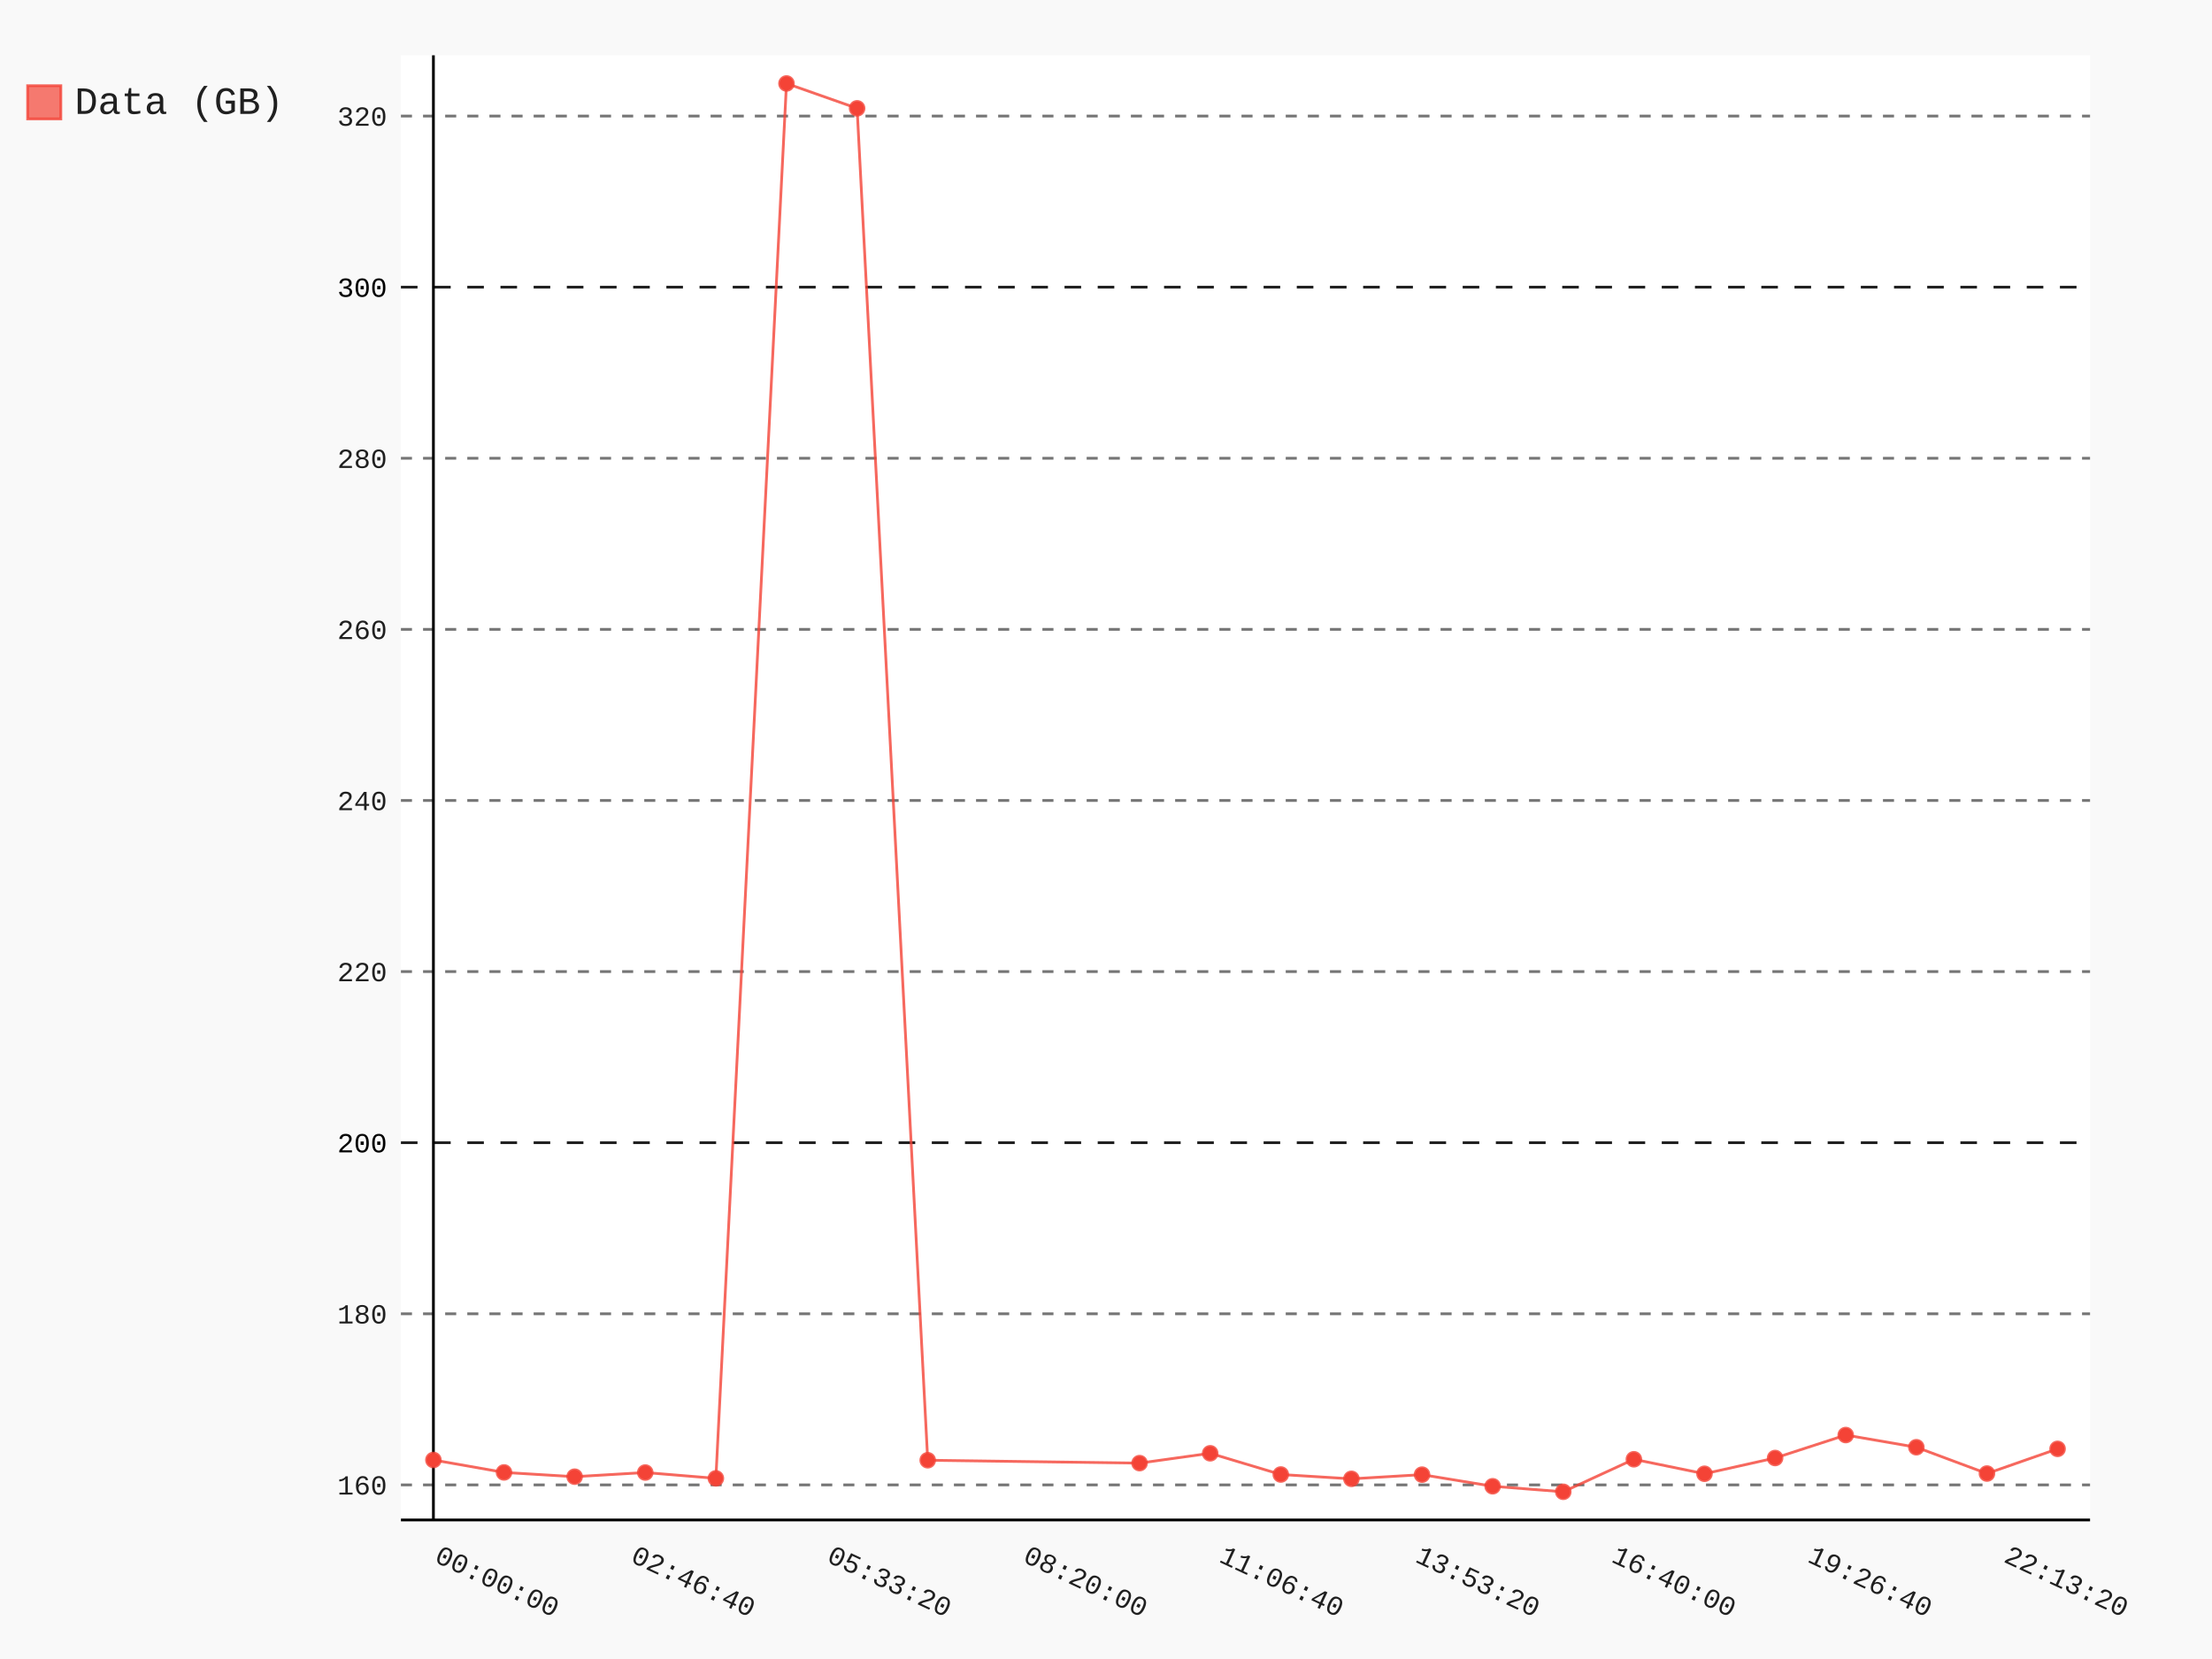
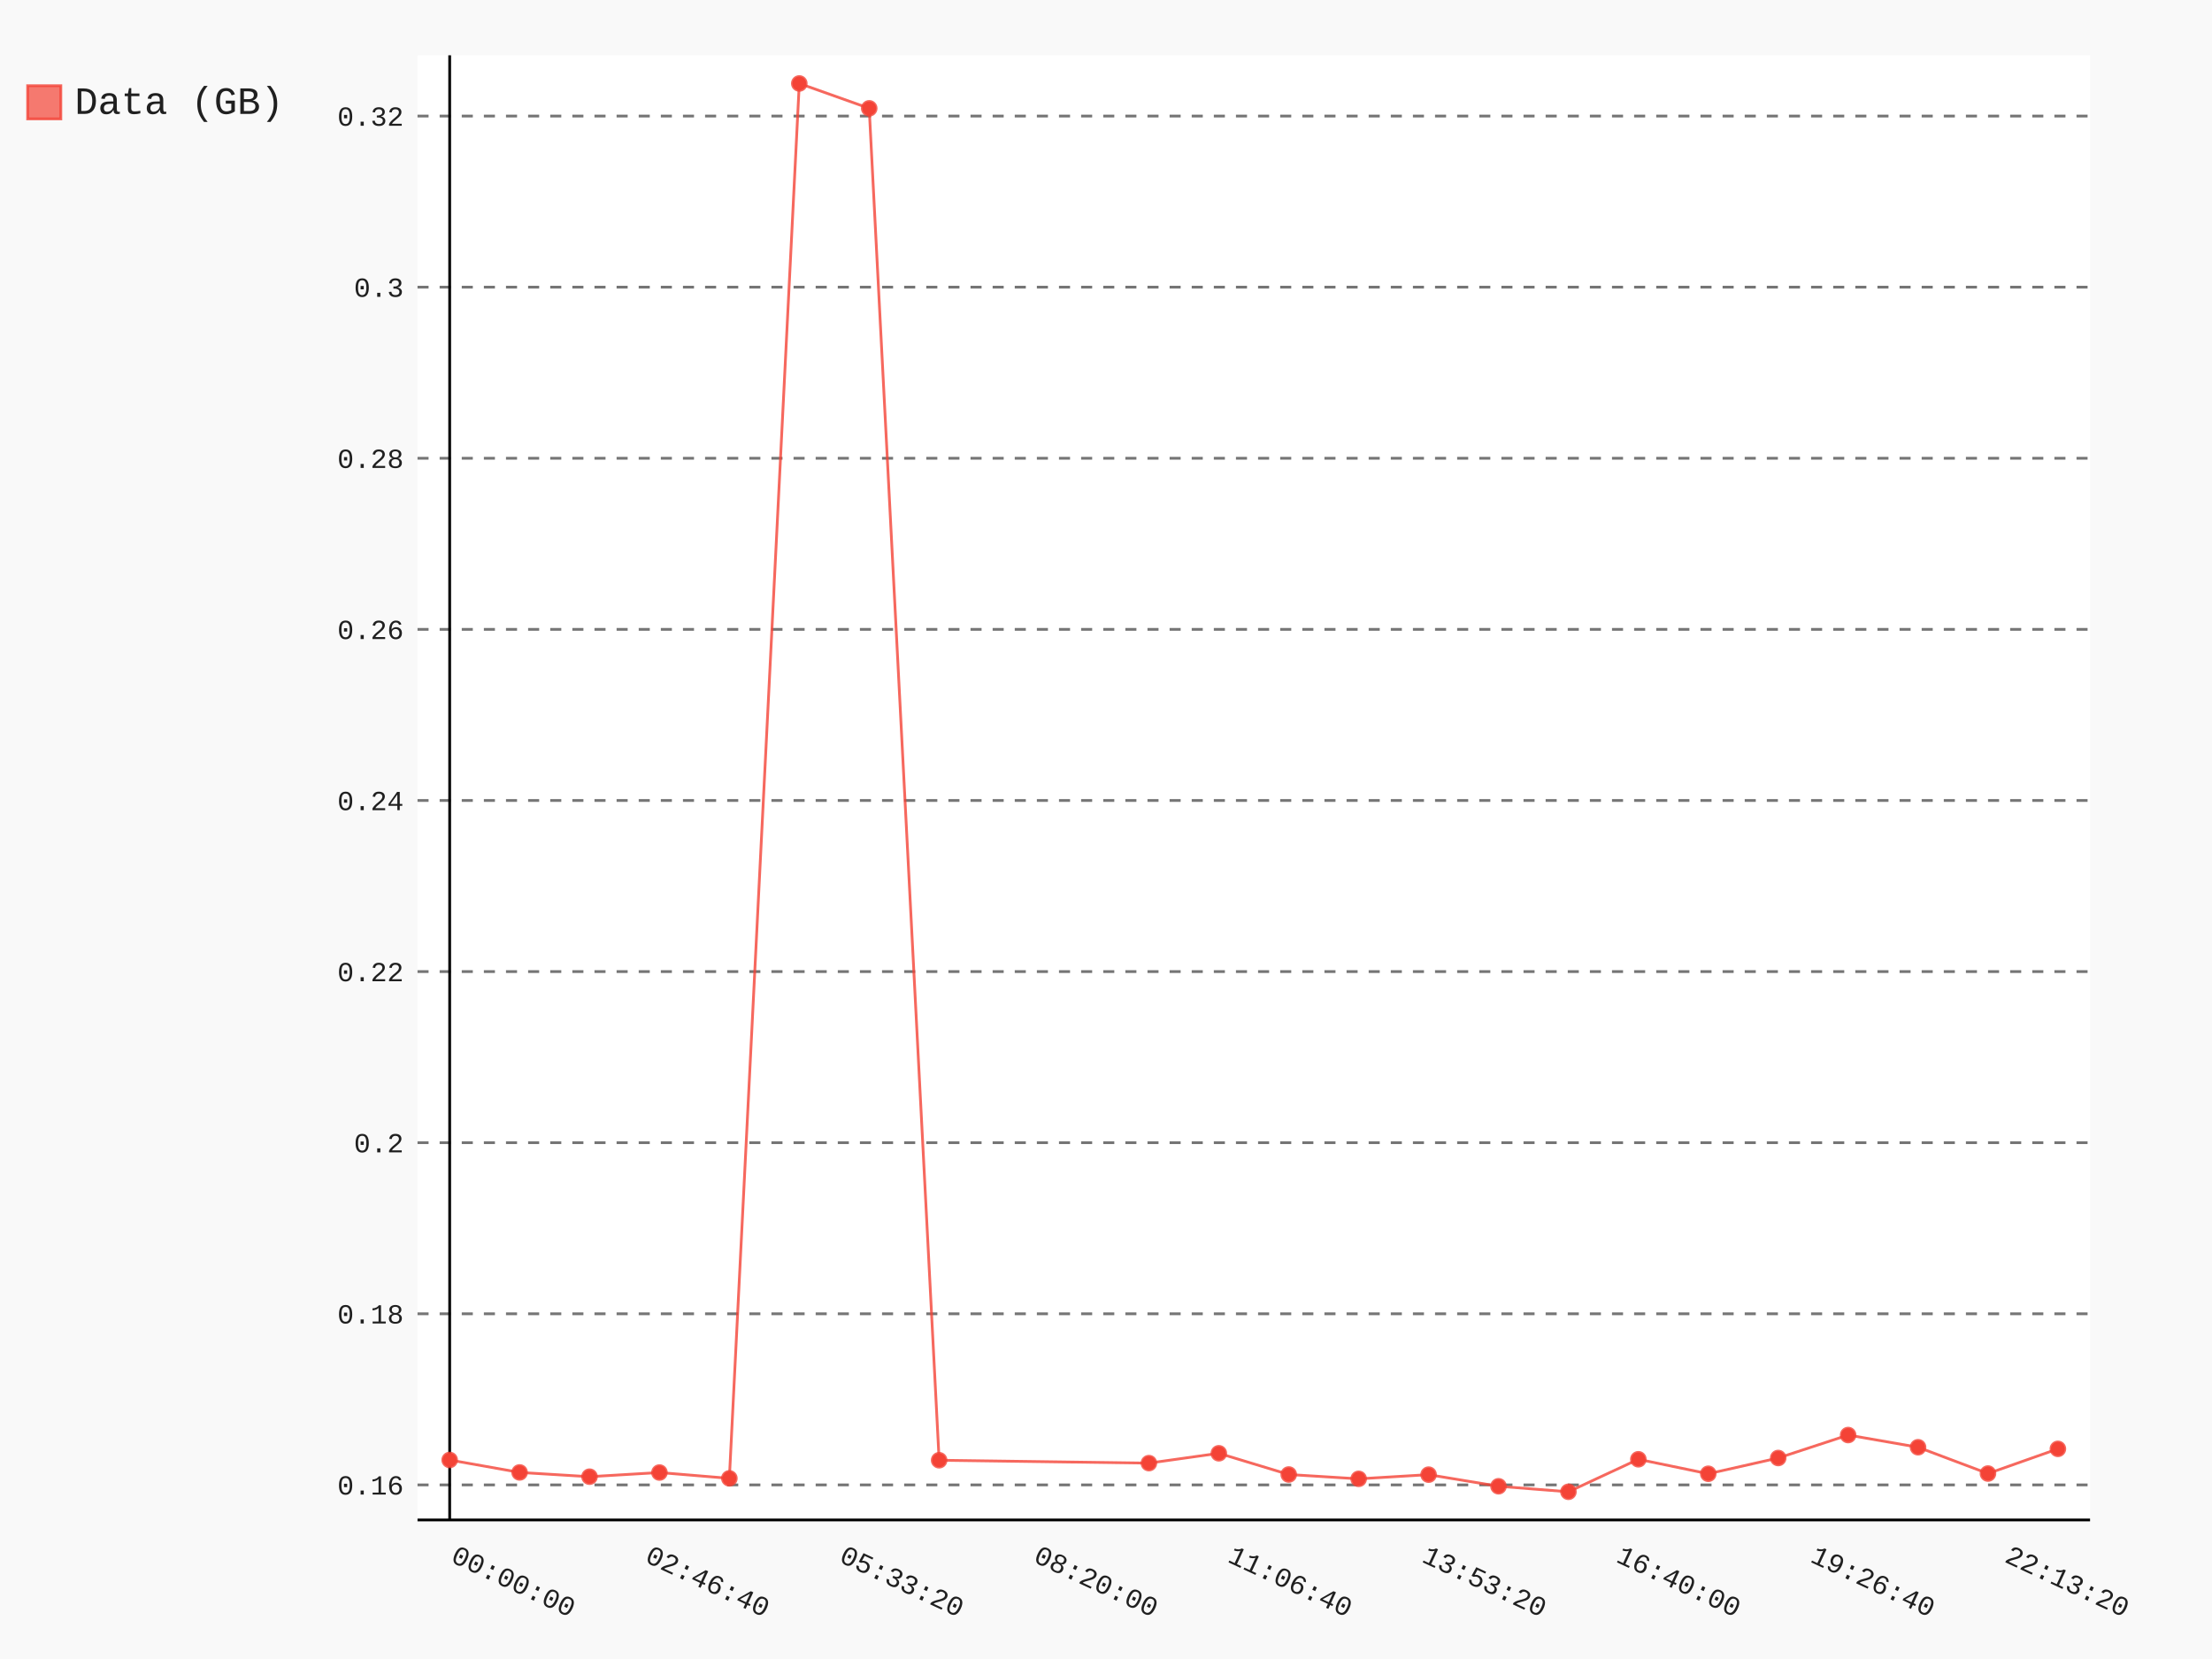
- <svg xmlns="http://www.w3.org/2000/svg" id="chart-c56a1bbe-d418-4fa9-bdf4-dd7b4bfccb4a" class="pygal-chart" viewBox="0 0 800 600">
+ <svg xmlns="http://www.w3.org/2000/svg" id="chart-164d09ca-4d7d-411f-943c-cd9fee720151" class="pygal-chart" viewBox="0 0 800 600">
  <defs>
-     <style type="text/css">#chart-c56a1bbe-d418-4fa9-bdf4-dd7b4bfccb4a{-webkit-user-select:none;-webkit-font-smoothing:antialiased;font-family:Consolas,"Liberation Mono",Menlo,Courier,monospace}#chart-c56a1bbe-d418-4fa9-bdf4-dd7b4bfccb4a .title{font-family:Consolas,"Liberation Mono",Menlo,Courier,monospace;font-size:16px}#chart-c56a1bbe-d418-4fa9-bdf4-dd7b4bfccb4a .legends .legend text{font-family:Consolas,"Liberation Mono",Menlo,Courier,monospace;font-size:14px}#chart-c56a1bbe-d418-4fa9-bdf4-dd7b4bfccb4a .axis text{font-family:Consolas,"Liberation Mono",Menlo,Courier,monospace;font-size:10px}#chart-c56a1bbe-d418-4fa9-bdf4-dd7b4bfccb4a .axis text.major{font-family:Consolas,"Liberation Mono",Menlo,Courier,monospace;font-size:10px}#chart-c56a1bbe-d418-4fa9-bdf4-dd7b4bfccb4a .text-overlay text.value{font-family:Consolas,"Liberation Mono",Menlo,Courier,monospace;font-size:16px}#chart-c56a1bbe-d418-4fa9-bdf4-dd7b4bfccb4a .text-overlay text.label{font-family:Consolas,"Liberation Mono",Menlo,Courier,monospace;font-size:10px}#chart-c56a1bbe-d418-4fa9-bdf4-dd7b4bfccb4a .tooltip{font-family:Consolas,"Liberation Mono",Menlo,Courier,monospace;font-size:14px}#chart-c56a1bbe-d418-4fa9-bdf4-dd7b4bfccb4a text.no_data{font-family:Consolas,"Liberation Mono",Menlo,Courier,monospace;font-size:64px}
- #chart-c56a1bbe-d418-4fa9-bdf4-dd7b4bfccb4a{background-color:rgba(249,249,249,1)}#chart-c56a1bbe-d418-4fa9-bdf4-dd7b4bfccb4a path,#chart-c56a1bbe-d418-4fa9-bdf4-dd7b4bfccb4a line,#chart-c56a1bbe-d418-4fa9-bdf4-dd7b4bfccb4a rect,#chart-c56a1bbe-d418-4fa9-bdf4-dd7b4bfccb4a circle{-webkit-transition:150ms;-moz-transition:150ms;transition:150ms}#chart-c56a1bbe-d418-4fa9-bdf4-dd7b4bfccb4a .graph &gt; .background{fill:rgba(249,249,249,1)}#chart-c56a1bbe-d418-4fa9-bdf4-dd7b4bfccb4a .plot &gt; .background{fill:rgba(255,255,255,1)}#chart-c56a1bbe-d418-4fa9-bdf4-dd7b4bfccb4a .graph{fill:rgba(0,0,0,.87)}#chart-c56a1bbe-d418-4fa9-bdf4-dd7b4bfccb4a text.no_data{fill:rgba(0,0,0,1)}#chart-c56a1bbe-d418-4fa9-bdf4-dd7b4bfccb4a .title{fill:rgba(0,0,0,1)}#chart-c56a1bbe-d418-4fa9-bdf4-dd7b4bfccb4a .legends .legend text{fill:rgba(0,0,0,.87)}#chart-c56a1bbe-d418-4fa9-bdf4-dd7b4bfccb4a .legends .legend:hover text{fill:rgba(0,0,0,1)}#chart-c56a1bbe-d418-4fa9-bdf4-dd7b4bfccb4a .axis .line{stroke:rgba(0,0,0,1)}#chart-c56a1bbe-d418-4fa9-bdf4-dd7b4bfccb4a .axis .guide.line{stroke:rgba(0,0,0,.54)}#chart-c56a1bbe-d418-4fa9-bdf4-dd7b4bfccb4a .axis .major.line{stroke:rgba(0,0,0,.87)}#chart-c56a1bbe-d418-4fa9-bdf4-dd7b4bfccb4a .axis text.major{fill:rgba(0,0,0,1)}#chart-c56a1bbe-d418-4fa9-bdf4-dd7b4bfccb4a .axis.y .guides:hover .guide.line,#chart-c56a1bbe-d418-4fa9-bdf4-dd7b4bfccb4a .line-graph .axis.x .guides:hover .guide.line,#chart-c56a1bbe-d418-4fa9-bdf4-dd7b4bfccb4a .stackedline-graph .axis.x .guides:hover .guide.line,#chart-c56a1bbe-d418-4fa9-bdf4-dd7b4bfccb4a .xy-graph .axis.x .guides:hover .guide.line{stroke:rgba(0,0,0,1)}#chart-c56a1bbe-d418-4fa9-bdf4-dd7b4bfccb4a .axis .guides:hover text{fill:rgba(0,0,0,1)}#chart-c56a1bbe-d418-4fa9-bdf4-dd7b4bfccb4a .reactive{fill-opacity:.7;stroke-opacity:.8}#chart-c56a1bbe-d418-4fa9-bdf4-dd7b4bfccb4a .ci{stroke:rgba(0,0,0,.87)}#chart-c56a1bbe-d418-4fa9-bdf4-dd7b4bfccb4a .reactive.active,#chart-c56a1bbe-d418-4fa9-bdf4-dd7b4bfccb4a .active .reactive{fill-opacity:.8;stroke-opacity:.9;stroke-width:4}#chart-c56a1bbe-d418-4fa9-bdf4-dd7b4bfccb4a .ci .reactive.active{stroke-width:1.5}#chart-c56a1bbe-d418-4fa9-bdf4-dd7b4bfccb4a .series text{fill:rgba(0,0,0,1)}#chart-c56a1bbe-d418-4fa9-bdf4-dd7b4bfccb4a .tooltip rect{fill:rgba(255,255,255,1);stroke:rgba(0,0,0,1);-webkit-transition:opacity 150ms;-moz-transition:opacity 150ms;transition:opacity 150ms}#chart-c56a1bbe-d418-4fa9-bdf4-dd7b4bfccb4a .tooltip .label{fill:rgba(0,0,0,.87)}#chart-c56a1bbe-d418-4fa9-bdf4-dd7b4bfccb4a .tooltip .label{fill:rgba(0,0,0,.87)}#chart-c56a1bbe-d418-4fa9-bdf4-dd7b4bfccb4a .tooltip .legend{font-size:.8em;fill:rgba(0,0,0,.54)}#chart-c56a1bbe-d418-4fa9-bdf4-dd7b4bfccb4a .tooltip .x_label{font-size:.6em;fill:rgba(0,0,0,1)}#chart-c56a1bbe-d418-4fa9-bdf4-dd7b4bfccb4a .tooltip .xlink{font-size:.5em;text-decoration:underline}#chart-c56a1bbe-d418-4fa9-bdf4-dd7b4bfccb4a .tooltip .value{font-size:1.5em}#chart-c56a1bbe-d418-4fa9-bdf4-dd7b4bfccb4a .bound{font-size:.5em}#chart-c56a1bbe-d418-4fa9-bdf4-dd7b4bfccb4a .max-value{font-size:.75em;fill:rgba(0,0,0,.54)}#chart-c56a1bbe-d418-4fa9-bdf4-dd7b4bfccb4a .map-element{fill:rgba(255,255,255,1);stroke:rgba(0,0,0,.54) !important}#chart-c56a1bbe-d418-4fa9-bdf4-dd7b4bfccb4a .map-element .reactive{fill-opacity:inherit;stroke-opacity:inherit}#chart-c56a1bbe-d418-4fa9-bdf4-dd7b4bfccb4a .color-0,#chart-c56a1bbe-d418-4fa9-bdf4-dd7b4bfccb4a .color-0 a:visited{stroke:#F44336;fill:#F44336}#chart-c56a1bbe-d418-4fa9-bdf4-dd7b4bfccb4a .text-overlay .color-0 text{fill:black}
- #chart-c56a1bbe-d418-4fa9-bdf4-dd7b4bfccb4a text.no_data{text-anchor:middle}#chart-c56a1bbe-d418-4fa9-bdf4-dd7b4bfccb4a .guide.line{fill:none}#chart-c56a1bbe-d418-4fa9-bdf4-dd7b4bfccb4a .centered{text-anchor:middle}#chart-c56a1bbe-d418-4fa9-bdf4-dd7b4bfccb4a .title{text-anchor:middle}#chart-c56a1bbe-d418-4fa9-bdf4-dd7b4bfccb4a .legends .legend text{fill-opacity:1}#chart-c56a1bbe-d418-4fa9-bdf4-dd7b4bfccb4a .axis.x text{text-anchor:middle}#chart-c56a1bbe-d418-4fa9-bdf4-dd7b4bfccb4a .axis.x:not(.web) text[transform]{text-anchor:start}#chart-c56a1bbe-d418-4fa9-bdf4-dd7b4bfccb4a .axis.x:not(.web) text[transform].backwards{text-anchor:end}#chart-c56a1bbe-d418-4fa9-bdf4-dd7b4bfccb4a .axis.y text{text-anchor:end}#chart-c56a1bbe-d418-4fa9-bdf4-dd7b4bfccb4a .axis.y text[transform].backwards{text-anchor:start}#chart-c56a1bbe-d418-4fa9-bdf4-dd7b4bfccb4a .axis.y2 text{text-anchor:start}#chart-c56a1bbe-d418-4fa9-bdf4-dd7b4bfccb4a .axis.y2 text[transform].backwards{text-anchor:end}#chart-c56a1bbe-d418-4fa9-bdf4-dd7b4bfccb4a .axis .guide.line{stroke-dasharray:4,4}#chart-c56a1bbe-d418-4fa9-bdf4-dd7b4bfccb4a .axis .major.guide.line{stroke-dasharray:6,6}#chart-c56a1bbe-d418-4fa9-bdf4-dd7b4bfccb4a .horizontal .axis.y .guide.line,#chart-c56a1bbe-d418-4fa9-bdf4-dd7b4bfccb4a .horizontal .axis.y2 .guide.line,#chart-c56a1bbe-d418-4fa9-bdf4-dd7b4bfccb4a .vertical .axis.x .guide.line{opacity:0}#chart-c56a1bbe-d418-4fa9-bdf4-dd7b4bfccb4a .horizontal .axis.always_show .guide.line,#chart-c56a1bbe-d418-4fa9-bdf4-dd7b4bfccb4a .vertical .axis.always_show .guide.line{opacity:1 !important}#chart-c56a1bbe-d418-4fa9-bdf4-dd7b4bfccb4a .axis.y .guides:hover .guide.line,#chart-c56a1bbe-d418-4fa9-bdf4-dd7b4bfccb4a .axis.y2 .guides:hover .guide.line,#chart-c56a1bbe-d418-4fa9-bdf4-dd7b4bfccb4a .axis.x .guides:hover .guide.line{opacity:1}#chart-c56a1bbe-d418-4fa9-bdf4-dd7b4bfccb4a .axis .guides:hover text{opacity:1}#chart-c56a1bbe-d418-4fa9-bdf4-dd7b4bfccb4a .nofill{fill:none}#chart-c56a1bbe-d418-4fa9-bdf4-dd7b4bfccb4a .subtle-fill{fill-opacity:.2}#chart-c56a1bbe-d418-4fa9-bdf4-dd7b4bfccb4a .dot{stroke-width:1px;fill-opacity:1}#chart-c56a1bbe-d418-4fa9-bdf4-dd7b4bfccb4a .dot.active{stroke-width:5px}#chart-c56a1bbe-d418-4fa9-bdf4-dd7b4bfccb4a .dot.negative{fill:transparent}#chart-c56a1bbe-d418-4fa9-bdf4-dd7b4bfccb4a text,#chart-c56a1bbe-d418-4fa9-bdf4-dd7b4bfccb4a tspan{stroke:none !important}#chart-c56a1bbe-d418-4fa9-bdf4-dd7b4bfccb4a .series text.active{opacity:1}#chart-c56a1bbe-d418-4fa9-bdf4-dd7b4bfccb4a .tooltip rect{fill-opacity:.95;stroke-width:.5}#chart-c56a1bbe-d418-4fa9-bdf4-dd7b4bfccb4a .tooltip text{fill-opacity:1}#chart-c56a1bbe-d418-4fa9-bdf4-dd7b4bfccb4a .showable{visibility:hidden}#chart-c56a1bbe-d418-4fa9-bdf4-dd7b4bfccb4a .showable.shown{visibility:visible}#chart-c56a1bbe-d418-4fa9-bdf4-dd7b4bfccb4a .gauge-background{fill:rgba(229,229,229,1);stroke:none}#chart-c56a1bbe-d418-4fa9-bdf4-dd7b4bfccb4a .bg-lines{stroke:rgba(249,249,249,1);stroke-width:2px}</style>
+     <style type="text/css">#chart-164d09ca-4d7d-411f-943c-cd9fee720151{-webkit-user-select:none;-webkit-font-smoothing:antialiased;font-family:Consolas,"Liberation Mono",Menlo,Courier,monospace}#chart-164d09ca-4d7d-411f-943c-cd9fee720151 .title{font-family:Consolas,"Liberation Mono",Menlo,Courier,monospace;font-size:16px}#chart-164d09ca-4d7d-411f-943c-cd9fee720151 .legends .legend text{font-family:Consolas,"Liberation Mono",Menlo,Courier,monospace;font-size:14px}#chart-164d09ca-4d7d-411f-943c-cd9fee720151 .axis text{font-family:Consolas,"Liberation Mono",Menlo,Courier,monospace;font-size:10px}#chart-164d09ca-4d7d-411f-943c-cd9fee720151 .axis text.major{font-family:Consolas,"Liberation Mono",Menlo,Courier,monospace;font-size:10px}#chart-164d09ca-4d7d-411f-943c-cd9fee720151 .text-overlay text.value{font-family:Consolas,"Liberation Mono",Menlo,Courier,monospace;font-size:16px}#chart-164d09ca-4d7d-411f-943c-cd9fee720151 .text-overlay text.label{font-family:Consolas,"Liberation Mono",Menlo,Courier,monospace;font-size:10px}#chart-164d09ca-4d7d-411f-943c-cd9fee720151 .tooltip{font-family:Consolas,"Liberation Mono",Menlo,Courier,monospace;font-size:14px}#chart-164d09ca-4d7d-411f-943c-cd9fee720151 text.no_data{font-family:Consolas,"Liberation Mono",Menlo,Courier,monospace;font-size:64px}
+ #chart-164d09ca-4d7d-411f-943c-cd9fee720151{background-color:rgba(249,249,249,1)}#chart-164d09ca-4d7d-411f-943c-cd9fee720151 path,#chart-164d09ca-4d7d-411f-943c-cd9fee720151 line,#chart-164d09ca-4d7d-411f-943c-cd9fee720151 rect,#chart-164d09ca-4d7d-411f-943c-cd9fee720151 circle{-webkit-transition:150ms;-moz-transition:150ms;transition:150ms}#chart-164d09ca-4d7d-411f-943c-cd9fee720151 .graph &gt; .background{fill:rgba(249,249,249,1)}#chart-164d09ca-4d7d-411f-943c-cd9fee720151 .plot &gt; .background{fill:rgba(255,255,255,1)}#chart-164d09ca-4d7d-411f-943c-cd9fee720151 .graph{fill:rgba(0,0,0,.87)}#chart-164d09ca-4d7d-411f-943c-cd9fee720151 text.no_data{fill:rgba(0,0,0,1)}#chart-164d09ca-4d7d-411f-943c-cd9fee720151 .title{fill:rgba(0,0,0,1)}#chart-164d09ca-4d7d-411f-943c-cd9fee720151 .legends .legend text{fill:rgba(0,0,0,.87)}#chart-164d09ca-4d7d-411f-943c-cd9fee720151 .legends .legend:hover text{fill:rgba(0,0,0,1)}#chart-164d09ca-4d7d-411f-943c-cd9fee720151 .axis .line{stroke:rgba(0,0,0,1)}#chart-164d09ca-4d7d-411f-943c-cd9fee720151 .axis .guide.line{stroke:rgba(0,0,0,.54)}#chart-164d09ca-4d7d-411f-943c-cd9fee720151 .axis .major.line{stroke:rgba(0,0,0,.87)}#chart-164d09ca-4d7d-411f-943c-cd9fee720151 .axis text.major{fill:rgba(0,0,0,1)}#chart-164d09ca-4d7d-411f-943c-cd9fee720151 .axis.y .guides:hover .guide.line,#chart-164d09ca-4d7d-411f-943c-cd9fee720151 .line-graph .axis.x .guides:hover .guide.line,#chart-164d09ca-4d7d-411f-943c-cd9fee720151 .stackedline-graph .axis.x .guides:hover .guide.line,#chart-164d09ca-4d7d-411f-943c-cd9fee720151 .xy-graph .axis.x .guides:hover .guide.line{stroke:rgba(0,0,0,1)}#chart-164d09ca-4d7d-411f-943c-cd9fee720151 .axis .guides:hover text{fill:rgba(0,0,0,1)}#chart-164d09ca-4d7d-411f-943c-cd9fee720151 .reactive{fill-opacity:.7;stroke-opacity:.8}#chart-164d09ca-4d7d-411f-943c-cd9fee720151 .ci{stroke:rgba(0,0,0,.87)}#chart-164d09ca-4d7d-411f-943c-cd9fee720151 .reactive.active,#chart-164d09ca-4d7d-411f-943c-cd9fee720151 .active .reactive{fill-opacity:.8;stroke-opacity:.9;stroke-width:4}#chart-164d09ca-4d7d-411f-943c-cd9fee720151 .ci .reactive.active{stroke-width:1.5}#chart-164d09ca-4d7d-411f-943c-cd9fee720151 .series text{fill:rgba(0,0,0,1)}#chart-164d09ca-4d7d-411f-943c-cd9fee720151 .tooltip rect{fill:rgba(255,255,255,1);stroke:rgba(0,0,0,1);-webkit-transition:opacity 150ms;-moz-transition:opacity 150ms;transition:opacity 150ms}#chart-164d09ca-4d7d-411f-943c-cd9fee720151 .tooltip .label{fill:rgba(0,0,0,.87)}#chart-164d09ca-4d7d-411f-943c-cd9fee720151 .tooltip .label{fill:rgba(0,0,0,.87)}#chart-164d09ca-4d7d-411f-943c-cd9fee720151 .tooltip .legend{font-size:.8em;fill:rgba(0,0,0,.54)}#chart-164d09ca-4d7d-411f-943c-cd9fee720151 .tooltip .x_label{font-size:.6em;fill:rgba(0,0,0,1)}#chart-164d09ca-4d7d-411f-943c-cd9fee720151 .tooltip .xlink{font-size:.5em;text-decoration:underline}#chart-164d09ca-4d7d-411f-943c-cd9fee720151 .tooltip .value{font-size:1.5em}#chart-164d09ca-4d7d-411f-943c-cd9fee720151 .bound{font-size:.5em}#chart-164d09ca-4d7d-411f-943c-cd9fee720151 .max-value{font-size:.75em;fill:rgba(0,0,0,.54)}#chart-164d09ca-4d7d-411f-943c-cd9fee720151 .map-element{fill:rgba(255,255,255,1);stroke:rgba(0,0,0,.54) !important}#chart-164d09ca-4d7d-411f-943c-cd9fee720151 .map-element .reactive{fill-opacity:inherit;stroke-opacity:inherit}#chart-164d09ca-4d7d-411f-943c-cd9fee720151 .color-0,#chart-164d09ca-4d7d-411f-943c-cd9fee720151 .color-0 a:visited{stroke:#F44336;fill:#F44336}#chart-164d09ca-4d7d-411f-943c-cd9fee720151 .text-overlay .color-0 text{fill:black}
+ #chart-164d09ca-4d7d-411f-943c-cd9fee720151 text.no_data{text-anchor:middle}#chart-164d09ca-4d7d-411f-943c-cd9fee720151 .guide.line{fill:none}#chart-164d09ca-4d7d-411f-943c-cd9fee720151 .centered{text-anchor:middle}#chart-164d09ca-4d7d-411f-943c-cd9fee720151 .title{text-anchor:middle}#chart-164d09ca-4d7d-411f-943c-cd9fee720151 .legends .legend text{fill-opacity:1}#chart-164d09ca-4d7d-411f-943c-cd9fee720151 .axis.x text{text-anchor:middle}#chart-164d09ca-4d7d-411f-943c-cd9fee720151 .axis.x:not(.web) text[transform]{text-anchor:start}#chart-164d09ca-4d7d-411f-943c-cd9fee720151 .axis.x:not(.web) text[transform].backwards{text-anchor:end}#chart-164d09ca-4d7d-411f-943c-cd9fee720151 .axis.y text{text-anchor:end}#chart-164d09ca-4d7d-411f-943c-cd9fee720151 .axis.y text[transform].backwards{text-anchor:start}#chart-164d09ca-4d7d-411f-943c-cd9fee720151 .axis.y2 text{text-anchor:start}#chart-164d09ca-4d7d-411f-943c-cd9fee720151 .axis.y2 text[transform].backwards{text-anchor:end}#chart-164d09ca-4d7d-411f-943c-cd9fee720151 .axis .guide.line{stroke-dasharray:4,4}#chart-164d09ca-4d7d-411f-943c-cd9fee720151 .axis .major.guide.line{stroke-dasharray:6,6}#chart-164d09ca-4d7d-411f-943c-cd9fee720151 .horizontal .axis.y .guide.line,#chart-164d09ca-4d7d-411f-943c-cd9fee720151 .horizontal .axis.y2 .guide.line,#chart-164d09ca-4d7d-411f-943c-cd9fee720151 .vertical .axis.x .guide.line{opacity:0}#chart-164d09ca-4d7d-411f-943c-cd9fee720151 .horizontal .axis.always_show .guide.line,#chart-164d09ca-4d7d-411f-943c-cd9fee720151 .vertical .axis.always_show .guide.line{opacity:1 !important}#chart-164d09ca-4d7d-411f-943c-cd9fee720151 .axis.y .guides:hover .guide.line,#chart-164d09ca-4d7d-411f-943c-cd9fee720151 .axis.y2 .guides:hover .guide.line,#chart-164d09ca-4d7d-411f-943c-cd9fee720151 .axis.x .guides:hover .guide.line{opacity:1}#chart-164d09ca-4d7d-411f-943c-cd9fee720151 .axis .guides:hover text{opacity:1}#chart-164d09ca-4d7d-411f-943c-cd9fee720151 .nofill{fill:none}#chart-164d09ca-4d7d-411f-943c-cd9fee720151 .subtle-fill{fill-opacity:.2}#chart-164d09ca-4d7d-411f-943c-cd9fee720151 .dot{stroke-width:1px;fill-opacity:1}#chart-164d09ca-4d7d-411f-943c-cd9fee720151 .dot.active{stroke-width:5px}#chart-164d09ca-4d7d-411f-943c-cd9fee720151 .dot.negative{fill:transparent}#chart-164d09ca-4d7d-411f-943c-cd9fee720151 text,#chart-164d09ca-4d7d-411f-943c-cd9fee720151 tspan{stroke:none !important}#chart-164d09ca-4d7d-411f-943c-cd9fee720151 .series text.active{opacity:1}#chart-164d09ca-4d7d-411f-943c-cd9fee720151 .tooltip rect{fill-opacity:.95;stroke-width:.5}#chart-164d09ca-4d7d-411f-943c-cd9fee720151 .tooltip text{fill-opacity:1}#chart-164d09ca-4d7d-411f-943c-cd9fee720151 .showable{visibility:hidden}#chart-164d09ca-4d7d-411f-943c-cd9fee720151 .showable.shown{visibility:visible}#chart-164d09ca-4d7d-411f-943c-cd9fee720151 .gauge-background{fill:rgba(229,229,229,1);stroke:none}#chart-164d09ca-4d7d-411f-943c-cd9fee720151 .bg-lines{stroke:rgba(249,249,249,1);stroke-width:2px}</style>
  </defs>
  <g class="graph timeline-graph vertical">
    <rect class="background" height="600" width="800" x="0" y="0" />
-     <g class="plot" transform="translate(145, 20)">
-       <rect class="background" height="529.714" width="610.897" x="0" y="0" />
+     <g class="plot" transform="translate(151, 20)">
+       <rect class="background" height="529.714" width="604.897" x="0" y="0" />
      <g class="axis y always_show">
-         <path class="line" d="M0 529.714 h610.897" />
+         <path class="line" d="M0 529.714 h604.897" />
        <g class="guides">
-           <path class="guide line" d="M0 517.034 h610.897" />
-           <text class="" x="-5" y="520.534">160</text>
+           <path class="guide line" d="M0 517.034 h604.897" />
+           <text class="" x="-5" y="520.534">0.16</text>
        </g>
        <g class="guides">
-           <path class="guide line" d="M0 455.151 h610.897" />
-           <text class="" x="-5" y="458.651">180</text>
+           <path class="guide line" d="M0 455.151 h604.897" />
+           <text class="" x="-5" y="458.651">0.18</text>
        </g>
        <g class="guides">
-           <path class="major guide line" d="M0 393.268 h610.897" />
-           <text class="major" x="-5" y="396.768">200</text>
+           <path class="guide line" d="M0 393.268 h604.897" />
+           <text class="" x="-5" y="396.768">0.2</text>
        </g>
        <g class="guides">
-           <path class="guide line" d="M0 331.385 h610.897" />
-           <text class="" x="-5" y="334.885">220</text>
+           <path class="guide line" d="M0 331.385 h604.897" />
+           <text class="" x="-5" y="334.885">0.22</text>
        </g>
        <g class="guides">
-           <path class="guide line" d="M0 269.503 h610.897" />
-           <text class="" x="-5" y="273.003">240</text>
+           <path class="guide line" d="M0 269.503 h604.897" />
+           <text class="" x="-5" y="273.003">0.24</text>
        </g>
        <g class="guides">
-           <path class="guide line" d="M0 207.62 h610.897" />
-           <text class="" x="-5" y="211.12">260</text>
+           <path class="guide line" d="M0 207.62 h604.897" />
+           <text class="" x="-5" y="211.12">0.26</text>
        </g>
        <g class="guides">
-           <path class="guide line" d="M0 145.737 h610.897" />
-           <text class="" x="-5" y="149.237">280</text>
+           <path class="guide line" d="M0 145.737 h604.897" />
+           <text class="" x="-5" y="149.237">0.28</text>
        </g>
        <g class="guides">
-           <path class="major guide line" d="M0 83.854 h610.897" />
-           <text class="major" x="-5" y="87.354">300</text>
+           <path class="guide line" d="M0 83.854 h604.897" />
+           <text class="" x="-5" y="87.354">0.3</text>
        </g>
        <g class="guides">
-           <path class="guide line" d="M0 21.972 h610.897" />
-           <text class="" x="-5" y="25.472">320</text>
+           <path class="guide line" d="M0 21.972 h604.897" />
+           <text class="" x="-5" y="25.472">0.32</text>
        </g>
      </g>
      <g class="axis x">
        <g class="guides">
-           <path class="line" d="M11.748 0 v529.714" />
-           <text class="" x="11.748" y="544.714" transform="rotate(25 11.74802 544.7143)">00:00:00</text>
+           <path class="line" d="M11.633 0 v529.714" />
+           <text class="" x="11.633" y="544.714" transform="rotate(25 11.63264 544.7143)">00:00:00</text>
        </g>
        <g class="guides">
-           <path class="guide line" d="M82.69 0 v529.714" />
-           <text class="" x="82.69" y="544.714" transform="rotate(25 82.6902 544.7143)">02:46:40</text>
+           <path class="guide line" d="M81.878 0 v529.714" />
+           <text class="" x="81.878" y="544.714" transform="rotate(25 81.87804 544.7143)">02:46:40</text>
        </g>
        <g class="guides">
-           <path class="guide line" d="M153.632 0 v529.714" />
-           <text class="" x="153.632" y="544.714" transform="rotate(25 153.6324 544.7143)">05:33:20</text>
+           <path class="guide line" d="M152.123 0 v529.714" />
+           <text class="" x="152.123" y="544.714" transform="rotate(25 152.1234 544.7143)">05:33:20</text>
        </g>
        <g class="guides">
-           <path class="guide line" d="M224.575 0 v529.714" />
-           <text class="" x="224.575" y="544.714" transform="rotate(25 224.5745 544.7143)">08:20:00</text>
+           <path class="guide line" d="M222.369 0 v529.714" />
+           <text class="" x="222.369" y="544.714" transform="rotate(25 222.3689 544.7143)">08:20:00</text>
        </g>
        <g class="guides">
-           <path class="guide line" d="M295.517 0 v529.714" />
-           <text class="" x="295.517" y="544.714" transform="rotate(25 295.5167 544.7143)">11:06:40</text>
+           <path class="guide line" d="M292.614 0 v529.714" />
+           <text class="" x="292.614" y="544.714" transform="rotate(25 292.6143 544.7143)">11:06:40</text>
        </g>
        <g class="guides">
-           <path class="guide line" d="M366.459 0 v529.714" />
-           <text class="" x="366.459" y="544.714" transform="rotate(25 366.4589 544.7143)">13:53:20</text>
+           <path class="guide line" d="M362.86 0 v529.714" />
+           <text class="" x="362.86" y="544.714" transform="rotate(25 362.8597 544.7143)">13:53:20</text>
        </g>
        <g class="guides">
-           <path class="guide line" d="M437.401 0 v529.714" />
-           <text class="" x="437.401" y="544.714" transform="rotate(25 437.4011 544.7143)">16:40:00</text>
+           <path class="guide line" d="M433.105 0 v529.714" />
+           <text class="" x="433.105" y="544.714" transform="rotate(25 433.1051 544.7143)">16:40:00</text>
        </g>
        <g class="guides">
-           <path class="guide line" d="M508.343 0 v529.714" />
-           <text class="" x="508.343" y="544.714" transform="rotate(25 508.3432 544.7143)">19:26:40</text>
+           <path class="guide line" d="M503.35 0 v529.714" />
+           <text class="" x="503.35" y="544.714" transform="rotate(25 503.3505 544.7143)">19:26:40</text>
        </g>
        <g class="guides">
-           <path class="guide line" d="M579.285 0 v529.714" />
-           <text class="" x="579.285" y="544.714" transform="rotate(25 579.2854 544.7143)">22:13:20</text>
+           <path class="guide line" d="M573.596 0 v529.714" />
+           <text class="" x="573.596" y="544.714" transform="rotate(25 573.5959 544.7143)">22:13:20</text>
        </g>
      </g>
      <g class="series serie-0 color-0">
-         <path class="line reactive nofill" d="M11.748 508.018 L37.287 512.524 62.826 514.065 88.366 512.563 113.905 514.663 139.444 10.187 164.983 19.179 190.522 508.115 267.14 509.159 292.679 505.601 318.218 513.274 343.757 514.841 369.297 513.326 394.836 517.528 420.375 519.528 445.914 507.766 471.453 513.008 496.992 507.308 522.532 499.004 548.071 503.413 573.61 512.929 599.149 504.002" />
+         <path class="line reactive nofill" d="M11.633 508.018 L36.921 512.524 62.209 514.065 87.498 512.563 112.786 514.663 138.074 10.187 163.363 19.179 188.651 508.115 264.516 509.159 289.804 505.601 315.093 513.274 340.381 514.841 365.669 513.326 390.958 517.528 416.246 519.528 441.535 507.766 466.823 513.008 492.111 507.308 517.4 499.004 542.688 503.413 567.976 512.929 593.265 504.002" />
      </g>
    </g>
    <g class="titles" />
-     <g class="plot overlay" transform="translate(145, 20)">
+     <g class="plot overlay" transform="translate(151, 20)">
      <g class="series serie-0 color-0">
        <g class="dots">
-           <circle class="dot reactive tooltip-trigger" cx="11.748" cy="508.018" r="2.5" />
+           <circle class="dot reactive tooltip-trigger" cx="11.633" cy="508.018" r="2.5" />
        </g>
        <g class="dots">
-           <circle class="dot reactive tooltip-trigger" cx="37.287" cy="512.524" r="2.5" />
+           <circle class="dot reactive tooltip-trigger" cx="36.921" cy="512.524" r="2.5" />
        </g>
        <g class="dots">
-           <circle class="dot reactive tooltip-trigger" cx="62.826" cy="514.065" r="2.5" />
+           <circle class="dot reactive tooltip-trigger" cx="62.209" cy="514.065" r="2.5" />
        </g>
        <g class="dots">
-           <circle class="dot reactive tooltip-trigger" cx="88.366" cy="512.563" r="2.5" />
+           <circle class="dot reactive tooltip-trigger" cx="87.498" cy="512.563" r="2.5" />
        </g>
        <g class="dots">
-           <circle class="dot reactive tooltip-trigger" cx="113.905" cy="514.663" r="2.5" />
+           <circle class="dot reactive tooltip-trigger" cx="112.786" cy="514.663" r="2.5" />
        </g>
        <g class="dots">
-           <circle class="dot reactive tooltip-trigger" cx="139.444" cy="10.187" r="2.5" />
+           <circle class="dot reactive tooltip-trigger" cx="138.074" cy="10.187" r="2.5" />
        </g>
        <g class="dots">
-           <circle class="dot reactive tooltip-trigger" cx="164.983" cy="19.179" r="2.5" />
+           <circle class="dot reactive tooltip-trigger" cx="163.363" cy="19.179" r="2.5" />
        </g>
        <g class="dots">
-           <circle class="dot reactive tooltip-trigger" cx="190.522" cy="508.115" r="2.5" />
+           <circle class="dot reactive tooltip-trigger" cx="188.651" cy="508.115" r="2.5" />
        </g>
        <g class="dots">
-           <circle class="dot reactive tooltip-trigger" cx="267.14" cy="509.159" r="2.5" />
+           <circle class="dot reactive tooltip-trigger" cx="264.516" cy="509.159" r="2.5" />
        </g>
        <g class="dots">
-           <circle class="dot reactive tooltip-trigger" cx="292.679" cy="505.601" r="2.5" />
+           <circle class="dot reactive tooltip-trigger" cx="289.804" cy="505.601" r="2.5" />
        </g>
        <g class="dots">
-           <circle class="dot reactive tooltip-trigger" cx="318.218" cy="513.274" r="2.5" />
+           <circle class="dot reactive tooltip-trigger" cx="315.093" cy="513.274" r="2.5" />
        </g>
        <g class="dots">
-           <circle class="dot reactive tooltip-trigger" cx="343.757" cy="514.841" r="2.5" />
+           <circle class="dot reactive tooltip-trigger" cx="340.381" cy="514.841" r="2.5" />
        </g>
        <g class="dots">
-           <circle class="dot reactive tooltip-trigger" cx="369.297" cy="513.326" r="2.5" />
+           <circle class="dot reactive tooltip-trigger" cx="365.669" cy="513.326" r="2.5" />
        </g>
        <g class="dots">
-           <circle class="dot reactive tooltip-trigger" cx="394.836" cy="517.528" r="2.5" />
+           <circle class="dot reactive tooltip-trigger" cx="390.958" cy="517.528" r="2.5" />
        </g>
        <g class="dots">
-           <circle class="dot reactive tooltip-trigger" cx="420.375" cy="519.528" r="2.5" />
+           <circle class="dot reactive tooltip-trigger" cx="416.246" cy="519.528" r="2.5" />
        </g>
        <g class="dots">
-           <circle class="dot reactive tooltip-trigger" cx="445.914" cy="507.766" r="2.5" />
+           <circle class="dot reactive tooltip-trigger" cx="441.535" cy="507.766" r="2.5" />
        </g>
        <g class="dots">
-           <circle class="dot reactive tooltip-trigger" cx="471.453" cy="513.008" r="2.5" />
+           <circle class="dot reactive tooltip-trigger" cx="466.823" cy="513.008" r="2.5" />
        </g>
        <g class="dots">
-           <circle class="dot reactive tooltip-trigger" cx="496.992" cy="507.308" r="2.5" />
+           <circle class="dot reactive tooltip-trigger" cx="492.111" cy="507.308" r="2.5" />
        </g>
        <g class="dots">
-           <circle class="dot reactive tooltip-trigger" cx="522.532" cy="499.004" r="2.5" />
+           <circle class="dot reactive tooltip-trigger" cx="517.4" cy="499.004" r="2.5" />
        </g>
        <g class="dots">
-           <circle class="dot reactive tooltip-trigger" cx="548.071" cy="503.413" r="2.5" />
+           <circle class="dot reactive tooltip-trigger" cx="542.688" cy="503.413" r="2.5" />
        </g>
        <g class="dots">
-           <circle class="dot reactive tooltip-trigger" cx="573.61" cy="512.929" r="2.5" />
+           <circle class="dot reactive tooltip-trigger" cx="567.976" cy="512.929" r="2.5" />
        </g>
        <g class="dots">
-           <circle class="dot reactive tooltip-trigger" cx="599.149" cy="504.002" r="2.5" />
+           <circle class="dot reactive tooltip-trigger" cx="593.265" cy="504.002" r="2.5" />
        </g>
      </g>
    </g>
-     <g class="plot text-overlay" transform="translate(145, 20)">
+     <g class="plot text-overlay" transform="translate(151, 20)">
      <g class="series serie-0 color-0" />
    </g>
-     <g class="plot tooltip-overlay" transform="translate(145, 20)">
+     <g class="plot tooltip-overlay" transform="translate(151, 20)">
      <g class="tooltip" style="opacity: 0" transform="translate(0 0)">
        <rect class="tooltip-box" height="0" rx="0" ry="0" width="0" />
        <g class="text" />
      </g>
    </g>
    <g class="legends" transform="translate(10, 30)">
      <g class="legend reactive activate-serie" id="activate-serie-0">
        <rect class="color-0 reactive" height="12" width="12" x="0.0" y="1.0" />
        <text x="17.0" y="11.2">Data (GB)</text>
      </g>
    </g>
    <g class="legends" transform="translate(766, 30)" />
  </g>
</svg>
